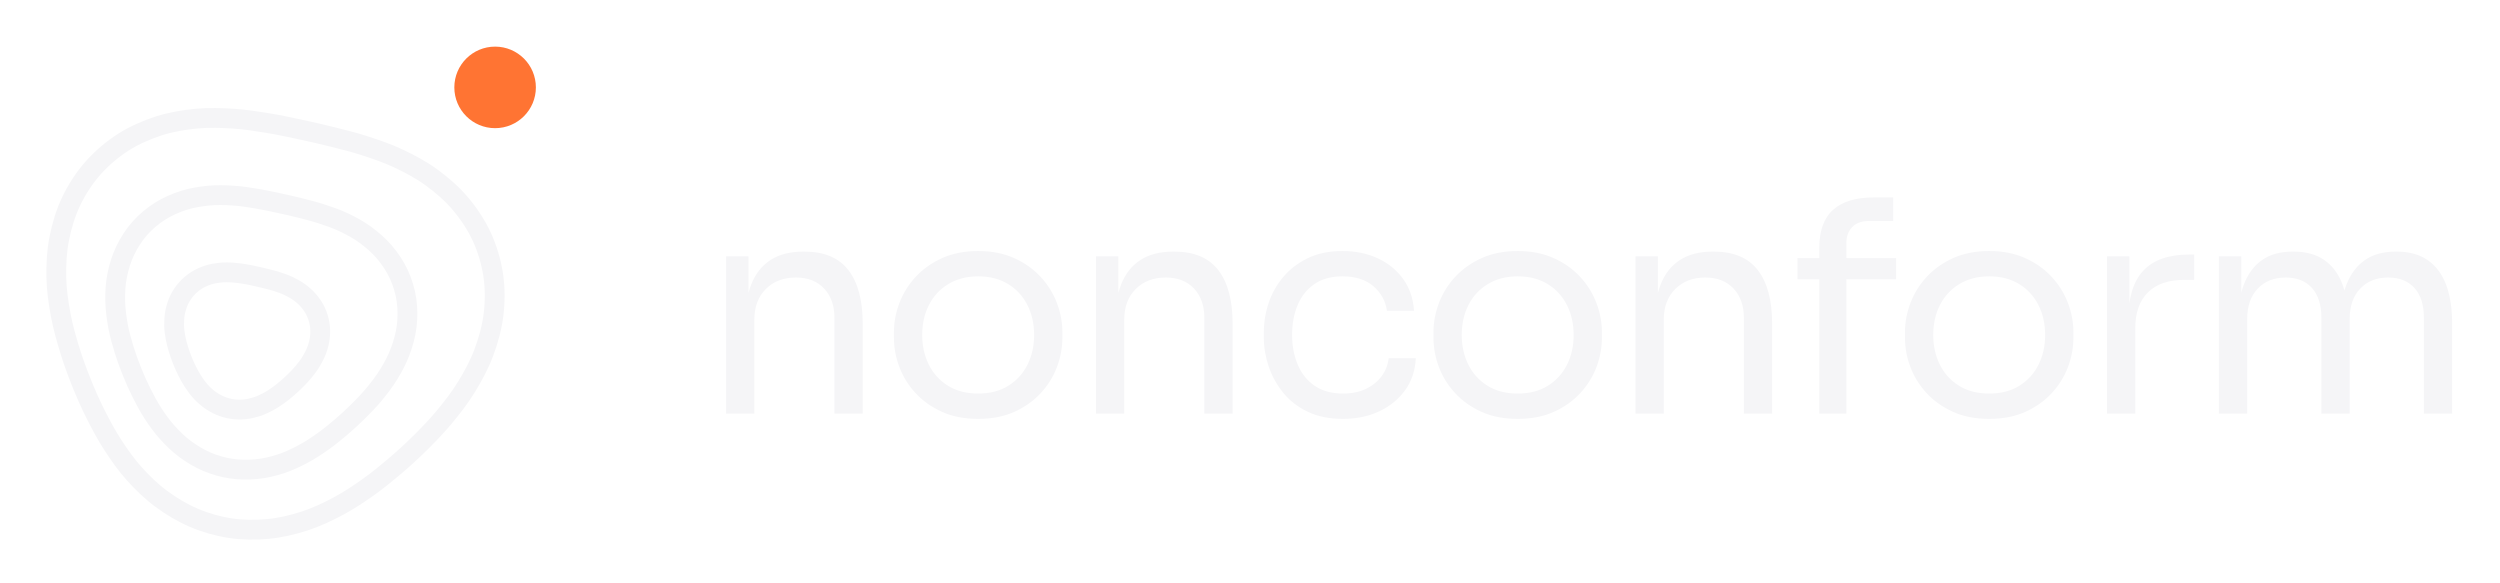
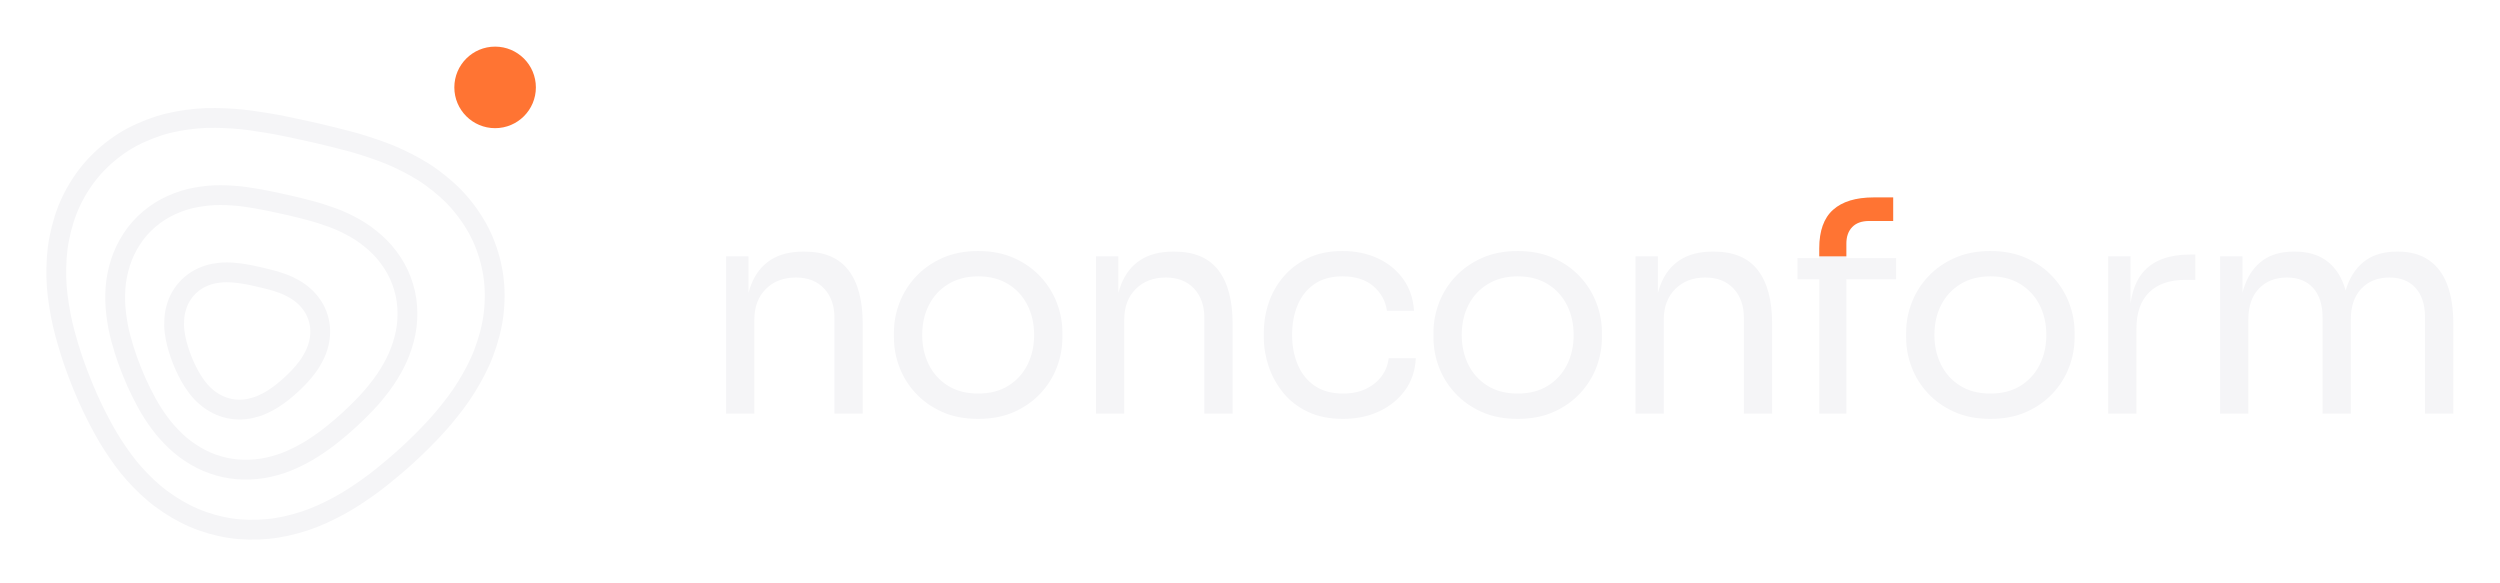
<svg xmlns="http://www.w3.org/2000/svg" viewBox="0 0 429.2 100" width="515" height="120" role="img" aria-label="nonconform">
  <g stroke-linecap="round" stroke-linejoin="round">
    <path d="M84.73,54.00C84.46,56.23 83.83,58.46 83.06,60.53C82.29,62.60 81.21,64.58 80.09,66.41C78.97,68.24 77.66,69.92 76.34,71.52C75.02,73.11 73.61,74.57 72.19,75.98C70.77,77.39 69.32,78.72 67.81,80.00C66.30,81.28 64.78,82.53 63.14,83.69C61.50,84.85 59.80,85.98 57.99,86.94C56.18,87.90 54.25,88.81 52.25,89.46C50.25,90.10 48.12,90.61 46.00,90.81C43.88,91.01 41.65,90.99 39.53,90.67C37.41,90.35 35.27,89.74 33.30,88.90C31.33,88.06 29.43,86.92 27.72,85.66C26.01,84.40 24.45,82.89 23.06,81.34C21.66,79.79 20.46,78.07 19.35,76.36C18.24,74.65 17.30,72.87 16.40,71.09C15.50,69.31 14.71,67.51 13.97,65.66C13.23,63.81 12.54,61.94 11.95,60.00C11.36,58.06 10.79,56.07 10.41,54.00C10.03,51.93 9.71,49.76 9.67,47.59C9.63,45.42 9.74,43.14 10.17,40.96C10.60,38.78 11.27,36.53 12.24,34.51C13.21,32.49 14.50,30.50 15.99,28.82C17.48,27.14 19.29,25.61 21.17,24.41C23.05,23.21 25.19,22.28 27.29,21.60C29.39,20.93 31.63,20.56 33.76,20.36C35.89,20.16 38.03,20.24 40.07,20.37C42.11,20.50 44.08,20.82 46.00,21.13C47.92,21.44 49.75,21.84 51.60,22.24C53.45,22.64 55.25,23.04 57.10,23.51C58.95,23.98 60.82,24.43 62.71,25.05C64.60,25.67 66.57,26.33 68.46,27.23C70.35,28.13 72.31,29.16 74.07,30.45C75.83,31.73 77.58,33.24 79.02,34.94C80.46,36.64 81.77,38.60 82.71,40.64C83.65,42.68 84.33,44.95 84.67,47.18C85.01,49.41 85.00,51.77 84.73,54.00Z" fill="none" stroke="#f5f5f7" stroke-width="3.4" />
    <path d="M69.82,56.00C69.64,57.48 69.22,58.98 68.70,60.36C68.19,61.74 67.48,63.05 66.73,64.27C65.98,65.49 65.11,66.62 64.23,67.68C63.35,68.74 62.41,69.71 61.46,70.65C60.51,71.59 59.55,72.47 58.54,73.33C57.53,74.19 56.52,75.02 55.43,75.79C54.34,76.56 53.20,77.32 51.99,77.96C50.78,78.60 49.50,79.21 48.17,79.64C46.84,80.07 45.41,80.41 44.00,80.54C42.59,80.68 41.10,80.66 39.69,80.45C38.28,80.24 36.84,79.83 35.53,79.27C34.22,78.71 32.95,77.95 31.81,77.11C30.67,76.27 29.64,75.25 28.71,74.22C27.78,73.19 26.97,72.05 26.23,70.91C25.49,69.77 24.87,68.58 24.27,67.39C23.67,66.20 23.14,65.00 22.65,63.77C22.15,62.54 21.70,61.30 21.30,60.00C20.90,58.70 20.52,57.38 20.27,56.00C20.02,54.62 19.81,53.18 19.78,51.73C19.75,50.28 19.82,48.76 20.11,47.31C20.40,45.86 20.85,44.36 21.50,43.01C22.15,41.66 23.00,40.33 23.99,39.21C24.98,38.09 26.19,37.07 27.45,36.27C28.71,35.47 30.13,34.85 31.53,34.40C32.93,33.95 34.42,33.72 35.84,33.58C37.26,33.44 38.69,33.49 40.05,33.58C41.41,33.66 42.72,33.88 44.00,34.09C45.28,34.30 46.50,34.57 47.73,34.83C48.96,35.09 50.16,35.36 51.40,35.67C52.63,35.98 53.88,36.29 55.14,36.70C56.40,37.11 57.72,37.55 58.98,38.15C60.24,38.75 61.54,39.44 62.71,40.30C63.88,41.16 65.05,42.16 66.01,43.29C66.97,44.42 67.84,45.73 68.47,47.09C69.10,48.45 69.56,49.97 69.78,51.45C70.00,52.94 70.00,54.52 69.82,56.00Z" fill="none" stroke="#f5f5f7" stroke-width="3.4" />
    <path d="M54.91,58.00C54.82,58.74 54.61,59.49 54.35,60.18C54.09,60.87 53.73,61.53 53.36,62.14C52.99,62.75 52.55,63.31 52.11,63.84C51.67,64.37 51.20,64.86 50.73,65.33C50.26,65.80 49.77,66.24 49.27,66.67C48.77,67.10 48.26,67.52 47.71,67.90C47.16,68.29 46.61,68.66 46.00,68.98C45.39,69.30 44.75,69.60 44.08,69.82C43.41,70.03 42.71,70.20 42.00,70.27C41.29,70.34 40.55,70.33 39.84,70.22C39.14,70.11 38.43,69.91 37.77,69.63C37.12,69.35 36.48,68.97 35.91,68.55C35.34,68.13 34.81,67.63 34.35,67.11C33.89,66.59 33.49,66.02 33.12,65.45C32.75,64.88 32.43,64.29 32.13,63.70C31.83,63.11 31.57,62.51 31.32,61.89C31.07,61.27 30.85,60.65 30.65,60.00C30.45,59.35 30.27,58.69 30.14,58.00C30.01,57.31 29.90,56.59 29.89,55.86C29.88,55.13 29.92,54.38 30.06,53.65C30.20,52.92 30.43,52.17 30.75,51.50C31.07,50.83 31.50,50.17 32.00,49.61C32.49,49.05 33.09,48.54 33.72,48.14C34.35,47.74 35.06,47.43 35.76,47.20C36.46,46.98 37.21,46.86 37.92,46.79C38.63,46.72 39.34,46.75 40.02,46.79C40.70,46.83 41.36,46.94 42.00,47.04C42.64,47.14 43.25,47.28 43.87,47.41C44.49,47.54 45.08,47.68 45.70,47.84C46.32,48.00 46.94,48.14 47.57,48.35C48.20,48.56 48.86,48.78 49.49,49.08C50.12,49.38 50.77,49.72 51.36,50.15C51.95,50.58 52.53,51.08 53.01,51.65C53.49,52.22 53.93,52.87 54.24,53.55C54.55,54.23 54.78,54.99 54.89,55.73C55.00,56.47 55.00,57.26 54.91,58.00Z" fill="none" stroke="#f5f5f7" stroke-width="3.4" />
    <circle cx="85" cy="15" r="7" fill="#ff7433" />
  </g>
-   <path transform="translate(120 71) scale(0.05056)" fill="#f5f5f7" d="M92 0V-534H168V-305H156Q156 -384 177.5 -438.5Q199 -493 243.0 -521.5Q287 -550 354 -550H358Q459 -550 507.5 -487.0Q556 -424 556 -305V0H460V-325Q460 -387 425.0 -424.5Q390 -462 329 -462Q266 -462 227.0 -423.0Q188 -384 188 -319V0ZM948.0 18Q878.0 18 825.0 -6.0Q772.0 -30 735.5 -69.5Q699.0 -109 680.5 -158.0Q662.0 -207 662.0 -258V-276Q662.0 -327 681.0 -376.5Q700.0 -426 737.0 -465.5Q774.0 -505 827.0 -528.5Q880.0 -552 948.0 -552Q1016.0 -552 1069.0 -528.5Q1122.0 -505 1159.0 -465.5Q1196.0 -426 1215.0 -376.5Q1234.0 -327 1234.0 -276V-258Q1234.0 -207 1215.5 -158.0Q1197.0 -109 1160.5 -69.5Q1124.0 -30 1071.0 -6.0Q1018.0 18 948.0 18ZM948.0 -68Q1008.0 -68 1050.5 -94.5Q1093.0 -121 1115.5 -166.0Q1138.0 -211 1138.0 -267Q1138.0 -324 1115.0 -369.0Q1092.0 -414 1049.5 -440.0Q1007.0 -466 948.0 -466Q890.0 -466 847.0 -440.0Q804.0 -414 781.0 -369.0Q758.0 -324 758.0 -267Q758.0 -211 780.5 -166.0Q803.0 -121 845.5 -94.5Q888.0 -68 948.0 -68ZM1348.0 0V-534H1424.0V-305H1412.0Q1412.0 -384 1433.5 -438.5Q1455.0 -493 1499.0 -521.5Q1543.0 -550 1610.0 -550H1614.0Q1715.0 -550 1763.5 -487.0Q1812.0 -424 1812.0 -305V0H1716.0V-325Q1716.0 -387 1681.0 -424.5Q1646.0 -462 1585.0 -462Q1522.0 -462 1483.0 -423.0Q1444.0 -384 1444.0 -319V0ZM2187.0 18Q2118.0 18 2067.5 -6.0Q2017.0 -30 1984.0 -70.5Q1951.0 -111 1934.5 -160.0Q1918.0 -209 1918.0 -258V-276Q1918.0 -327 1934.5 -376.0Q1951.0 -425 1984.5 -464.5Q2018.0 -504 2068.0 -528.0Q2118.0 -552 2185.0 -552Q2252.0 -552 2305.5 -527.0Q2359.0 -502 2391.5 -456.5Q2424.0 -411 2428.0 -349H2336.0Q2329.0 -399 2290.0 -432.5Q2251.0 -466 2185.0 -466Q2128.0 -466 2090.0 -440.0Q2052.0 -414 2033.0 -369.0Q2014.0 -324 2014.0 -267Q2014.0 -212 2033.0 -166.5Q2052.0 -121 2090.5 -94.5Q2129.0 -68 2187.0 -68Q2232.0 -68 2265.0 -84.0Q2298.0 -100 2318.0 -127.0Q2338.0 -154 2342.0 -188H2434.0Q2431.0 -125 2397.5 -79.0Q2364.0 -33 2309.5 -7.5Q2255.0 18 2187.0 18ZM2780.0 18Q2710.0 18 2657.0 -6.0Q2604.0 -30 2567.5 -69.5Q2531.0 -109 2512.5 -158.0Q2494.0 -207 2494.0 -258V-276Q2494.0 -327 2513.0 -376.5Q2532.0 -426 2569.0 -465.5Q2606.0 -505 2659.0 -528.5Q2712.0 -552 2780.0 -552Q2848.0 -552 2901.0 -528.5Q2954.0 -505 2991.0 -465.5Q3028.0 -426 3047.0 -376.5Q3066.0 -327 3066.0 -276V-258Q3066.0 -207 3047.5 -158.0Q3029.0 -109 2992.5 -69.5Q2956.0 -30 2903.0 -6.0Q2850.0 18 2780.0 18ZM2780.0 -68Q2840.0 -68 2882.5 -94.5Q2925.0 -121 2947.5 -166.0Q2970.0 -211 2970.0 -267Q2970.0 -324 2947.0 -369.0Q2924.0 -414 2881.5 -440.0Q2839.0 -466 2780.0 -466Q2722.0 -466 2679.0 -440.0Q2636.0 -414 2613.0 -369.0Q2590.0 -324 2590.0 -267Q2590.0 -211 2612.5 -166.0Q2635.0 -121 2677.5 -94.5Q2720.0 -68 2780.0 -68ZM3180.0 0V-534H3256.0V-305H3244.0Q3244.0 -384 3265.5 -438.5Q3287.0 -493 3331.0 -521.5Q3375.0 -550 3442.0 -550H3446.0Q3547.0 -550 3595.5 -487.0Q3644.0 -424 3644.0 -305V0H3548.0V-325Q3548.0 -387 3513.0 -424.5Q3478.0 -462 3417.0 -462Q3354.0 -462 3315.0 -423.0Q3276.0 -384 3276.0 -319V0ZM3804.0 0V-561Q3804.0 -650 3851.0 -692.0Q3898.0 -734 3989.0 -734H4055.0V-654H3973.0Q3936.0 -654 3916.0 -633.5Q3896.0 -613 3896.0 -577V0ZM3730.0 -456V-528H4065.0V-456ZM4381.0 18Q4311.0 18 4258.0 -6.0Q4205.0 -30 4168.5 -69.5Q4132.0 -109 4113.5 -158.0Q4095.0 -207 4095.0 -258V-276Q4095.0 -327 4114.0 -376.5Q4133.0 -426 4170.0 -465.5Q4207.0 -505 4260.0 -528.5Q4313.0 -552 4381.0 -552Q4449.0 -552 4502.0 -528.5Q4555.0 -505 4592.0 -465.5Q4629.0 -426 4648.0 -376.5Q4667.0 -327 4667.0 -276V-258Q4667.0 -207 4648.5 -158.0Q4630.0 -109 4593.5 -69.5Q4557.0 -30 4504.0 -6.0Q4451.0 18 4381.0 18ZM4381.0 -68Q4441.0 -68 4483.5 -94.5Q4526.0 -121 4548.5 -166.0Q4571.0 -211 4571.0 -267Q4571.0 -324 4548.0 -369.0Q4525.0 -414 4482.5 -440.0Q4440.0 -466 4381.0 -466Q4323.0 -466 4280.0 -440.0Q4237.0 -414 4214.0 -369.0Q4191.0 -324 4191.0 -267Q4191.0 -211 4213.5 -166.0Q4236.0 -121 4278.5 -94.5Q4321.0 -68 4381.0 -68ZM4781.0 0V-534H4857.0V-314H4853.0Q4853.0 -431 4904.5 -485.5Q4956.0 -540 5059.0 -540H5077.0V-454H5043.0Q4963.0 -454 4920.0 -411.5Q4877.0 -369 4877.0 -289V0ZM5161.0 0V-534H5237.0V-305H5225.0Q5225.0 -383 5245.5 -437.5Q5266.0 -492 5307.0 -521.0Q5348.0 -550 5411.0 -550H5415.0Q5478.0 -550 5519.5 -521.0Q5561.0 -492 5581.0 -437.5Q5601.0 -383 5601.0 -305H5573.0Q5573.0 -383 5594.0 -437.5Q5615.0 -492 5656.5 -521.0Q5698.0 -550 5761.0 -550H5765.0Q5828.0 -550 5870.0 -521.0Q5912.0 -492 5932.5 -437.5Q5953.0 -383 5953.0 -305V0H5857.0V-326Q5857.0 -391 5825.0 -426.5Q5793.0 -462 5736.0 -462Q5677.0 -462 5641.0 -424.5Q5605.0 -387 5605.0 -320V0H5509.0V-326Q5509.0 -391 5477.0 -426.5Q5445.0 -462 5388.0 -462Q5329.0 -462 5293.0 -424.5Q5257.0 -387 5257.0 -320V0Z" />
+   <defs>
+     <clipPath id="up-dark">
+       <rect x="-200" y="-2000" width="2000" height="1466" />
+     </clipPath>
+   </defs>
+   <g transform="translate(120 71) scale(0.05056)">
+     <path fill="#f5f5f7" d="M92 0V-534H168V-305H156Q156 -384 177.5 -438.5Q199 -493 243.0 -521.5Q287 -550 354 -550H358Q459 -550 507.5 -487.0Q556 -424 556 -305V0H460V-325Q460 -387 425.0 -424.5Q390 -462 329 -462Q266 -462 227.0 -423.0Q188 -384 188 -319V0ZM948.0 18Q878.0 18 825.0 -6.0Q772.0 -30 735.5 -69.5Q699.0 -109 680.5 -158.0Q662.0 -207 662.0 -258V-276Q662.0 -327 681.0 -376.5Q700.0 -426 737.0 -465.5Q774.0 -505 827.0 -528.5Q880.0 -552 948.0 -552Q1016.0 -552 1069.0 -528.5Q1122.0 -505 1159.0 -465.5Q1196.0 -426 1215.0 -376.5Q1234.0 -327 1234.0 -276V-258Q1234.0 -207 1215.5 -158.0Q1197.0 -109 1160.5 -69.5Q1124.0 -30 1071.0 -6.0Q1018.0 18 948.0 18ZM948.0 -68Q1008.0 -68 1050.5 -94.5Q1093.0 -121 1115.5 -166.0Q1138.0 -211 1138.0 -267Q1138.0 -324 1115.0 -369.0Q1092.0 -414 1049.5 -440.0Q1007.0 -466 948.0 -466Q890.0 -466 847.0 -440.0Q804.0 -414 781.0 -369.0Q758.0 -324 758.0 -267Q758.0 -211 780.5 -166.0Q803.0 -121 845.5 -94.5Q888.0 -68 948.0 -68ZM1348.0 0V-534H1424.0V-305H1412.0Q1412.0 -384 1433.5 -438.5Q1455.0 -493 1499.0 -521.5Q1543.0 -550 1610.0 -550H1614.0Q1715.0 -550 1763.5 -487.0Q1812.0 -424 1812.0 -305V0H1716.0V-325Q1716.0 -387 1681.0 -424.5Q1646.0 -462 1585.0 -462Q1522.0 -462 1483.0 -423.0Q1444.0 -384 1444.0 -319V0ZM2187.0 18Q2118.0 18 2067.5 -6.0Q2017.0 -30 1984.0 -70.5Q1951.0 -111 1934.5 -160.0Q1918.0 -209 1918.0 -258V-276Q1918.0 -327 1934.5 -376.0Q1951.0 -425 1984.5 -464.5Q2018.0 -504 2068.0 -528.0Q2118.0 -552 2185.0 -552Q2252.0 -552 2305.5 -527.0Q2359.0 -502 2391.5 -456.5Q2424.0 -411 2428.0 -349H2336.0Q2329.0 -399 2290.0 -432.5Q2251.0 -466 2185.0 -466Q2128.0 -466 2090.0 -440.0Q2052.0 -414 2033.0 -369.0Q2014.0 -324 2014.0 -267Q2014.0 -212 2033.0 -166.5Q2052.0 -121 2090.5 -94.5Q2129.0 -68 2187.0 -68Q2232.0 -68 2265.0 -84.0Q2298.0 -100 2318.0 -127.0Q2338.0 -154 2342.0 -188H2434.0Q2431.0 -125 2397.5 -79.0Q2364.0 -33 2309.5 -7.5Q2255.0 18 2187.0 18ZM2780.0 18Q2710.0 18 2657.0 -6.0Q2604.0 -30 2567.5 -69.5Q2531.0 -109 2512.5 -158.0Q2494.0 -207 2494.0 -258V-276Q2494.0 -327 2513.0 -376.5Q2532.0 -426 2569.0 -465.5Q2606.0 -505 2659.0 -528.5Q2712.0 -552 2780.0 -552Q2848.0 -552 2901.0 -528.5Q2954.0 -505 2991.0 -465.5Q3028.0 -426 3047.0 -376.5Q3066.0 -327 3066.0 -276V-258Q3066.0 -207 3047.5 -158.0Q3029.0 -109 2992.5 -69.5Q2956.0 -30 2903.0 -6.0Q2850.0 18 2780.0 18ZM2780.0 -68Q2840.0 -68 2882.5 -94.5Q2925.0 -121 2947.5 -166.0Q2970.0 -211 2970.0 -267Q2970.0 -324 2947.0 -369.0Q2924.0 -414 2881.5 -440.0Q2839.0 -466 2780.0 -466Q2722.0 -466 2679.0 -440.0Q2636.0 -414 2613.0 -369.0Q2590.0 -324 2590.0 -267Q2590.0 -211 2612.5 -166.0Q2635.0 -121 2677.5 -94.5Q2720.0 -68 2780.0 -68ZM3180.0 0V-534H3256.0V-305H3244.0Q3244.0 -384 3265.5 -438.5Q3287.0 -493 3331.0 -521.5Q3375.0 -550 3442.0 -550H3446.0Q3547.0 -550 3595.5 -487.0Q3644.0 -424 3644.0 -305V0H3548.0V-325Q3548.0 -387 3513.0 -424.5Q3478.0 -462 3417.0 -462Q3354.0 -462 3315.0 -423.0Q3276.0 -384 3276.0 -319V0Z" />
+     <g transform="translate(3698.0 0)">
+       <path fill="#f5f5f7" d="M106 0V-561Q106 -650 153.0 -692.0Q200 -734 291 -734H357V-654H275Q238 -654 218.0 -633.5Q198 -613 198 -577V0ZM32 -456V-528H367V-456Z" />
+       <path fill="#ff7433" clip-path="url(#up-dark)" d="M106 0V-561Q106 -650 153.0 -692.0Q200 -734 291 -734H357V-654H275Q238 -654 218.0 -633.5Q198 -613 198 -577V0ZM32 -456V-528H367V-456Z" />
+     </g>
+     <path transform="translate(4047.0 0)" fill="#f5f5f7" d="M338 18Q268 18 215.0 -6.0Q162 -30 125.5 -69.5Q89 -109 70.5 -158.0Q52 -207 52 -258V-276Q52 -327 71.0 -376.5Q90 -426 127.0 -465.5Q164 -505 217.0 -528.5Q270 -552 338 -552Q406 -552 459.0 -528.5Q512 -505 549.0 -465.5Q586 -426 605.0 -376.5Q624 -327 624 -276V-258Q624 -207 605.5 -158.0Q587 -109 550.5 -69.5Q514 -30 461.0 -6.0Q408 18 338 18ZM338 -68Q398 -68 440.5 -94.5Q483 -121 505.5 -166.0Q528 -211 528 -267Q528 -324 505.0 -369.0Q482 -414 439.5 -440.0Q397 -466 338 -466Q280 -466 237.0 -440.0Q194 -414 171.0 -369.0Q148 -324 148 -267Q148 -211 170.5 -166.0Q193 -121 235.5 -94.5Q278 -68 338 -68ZM738.0 0V-534H814.0V-314H810.0Q810.0 -431 861.5 -485.5Q913.0 -540 1016.0 -540H1034.0V-454H1000.0Q920.0 -454 877.0 -411.5Q834.0 -369 834.0 -289V0ZM1118.0 0V-534H1194.0V-305H1182.0Q1182.0 -383 1202.5 -437.5Q1223.0 -492 1264.0 -521.0Q1305.0 -550 1368.0 -550H1372.0Q1435.0 -550 1476.5 -521.0Q1518.0 -492 1538.0 -437.5Q1558.0 -383 1558.0 -305H1530.0Q1530.0 -383 1551.0 -437.5Q1572.0 -492 1613.5 -521.0Q1655.0 -550 1718.0 -550H1722.0Q1785.0 -550 1827.0 -521.0Q1869.0 -492 1889.5 -437.5Q1910.0 -383 1910.0 -305V0H1814.0V-326Q1814.0 -391 1782.0 -426.5Q1750.0 -462 1693.0 -462Q1634.0 -462 1598.0 -424.5Q1562.0 -387 1562.0 -320V0H1466.0V-326Q1466.0 -391 1434.0 -426.5Q1402.0 -462 1345.0 -462Q1286.0 -462 1250.0 -424.5Q1214.0 -387 1214.0 -320V0Z" />
+   </g>
</svg>
